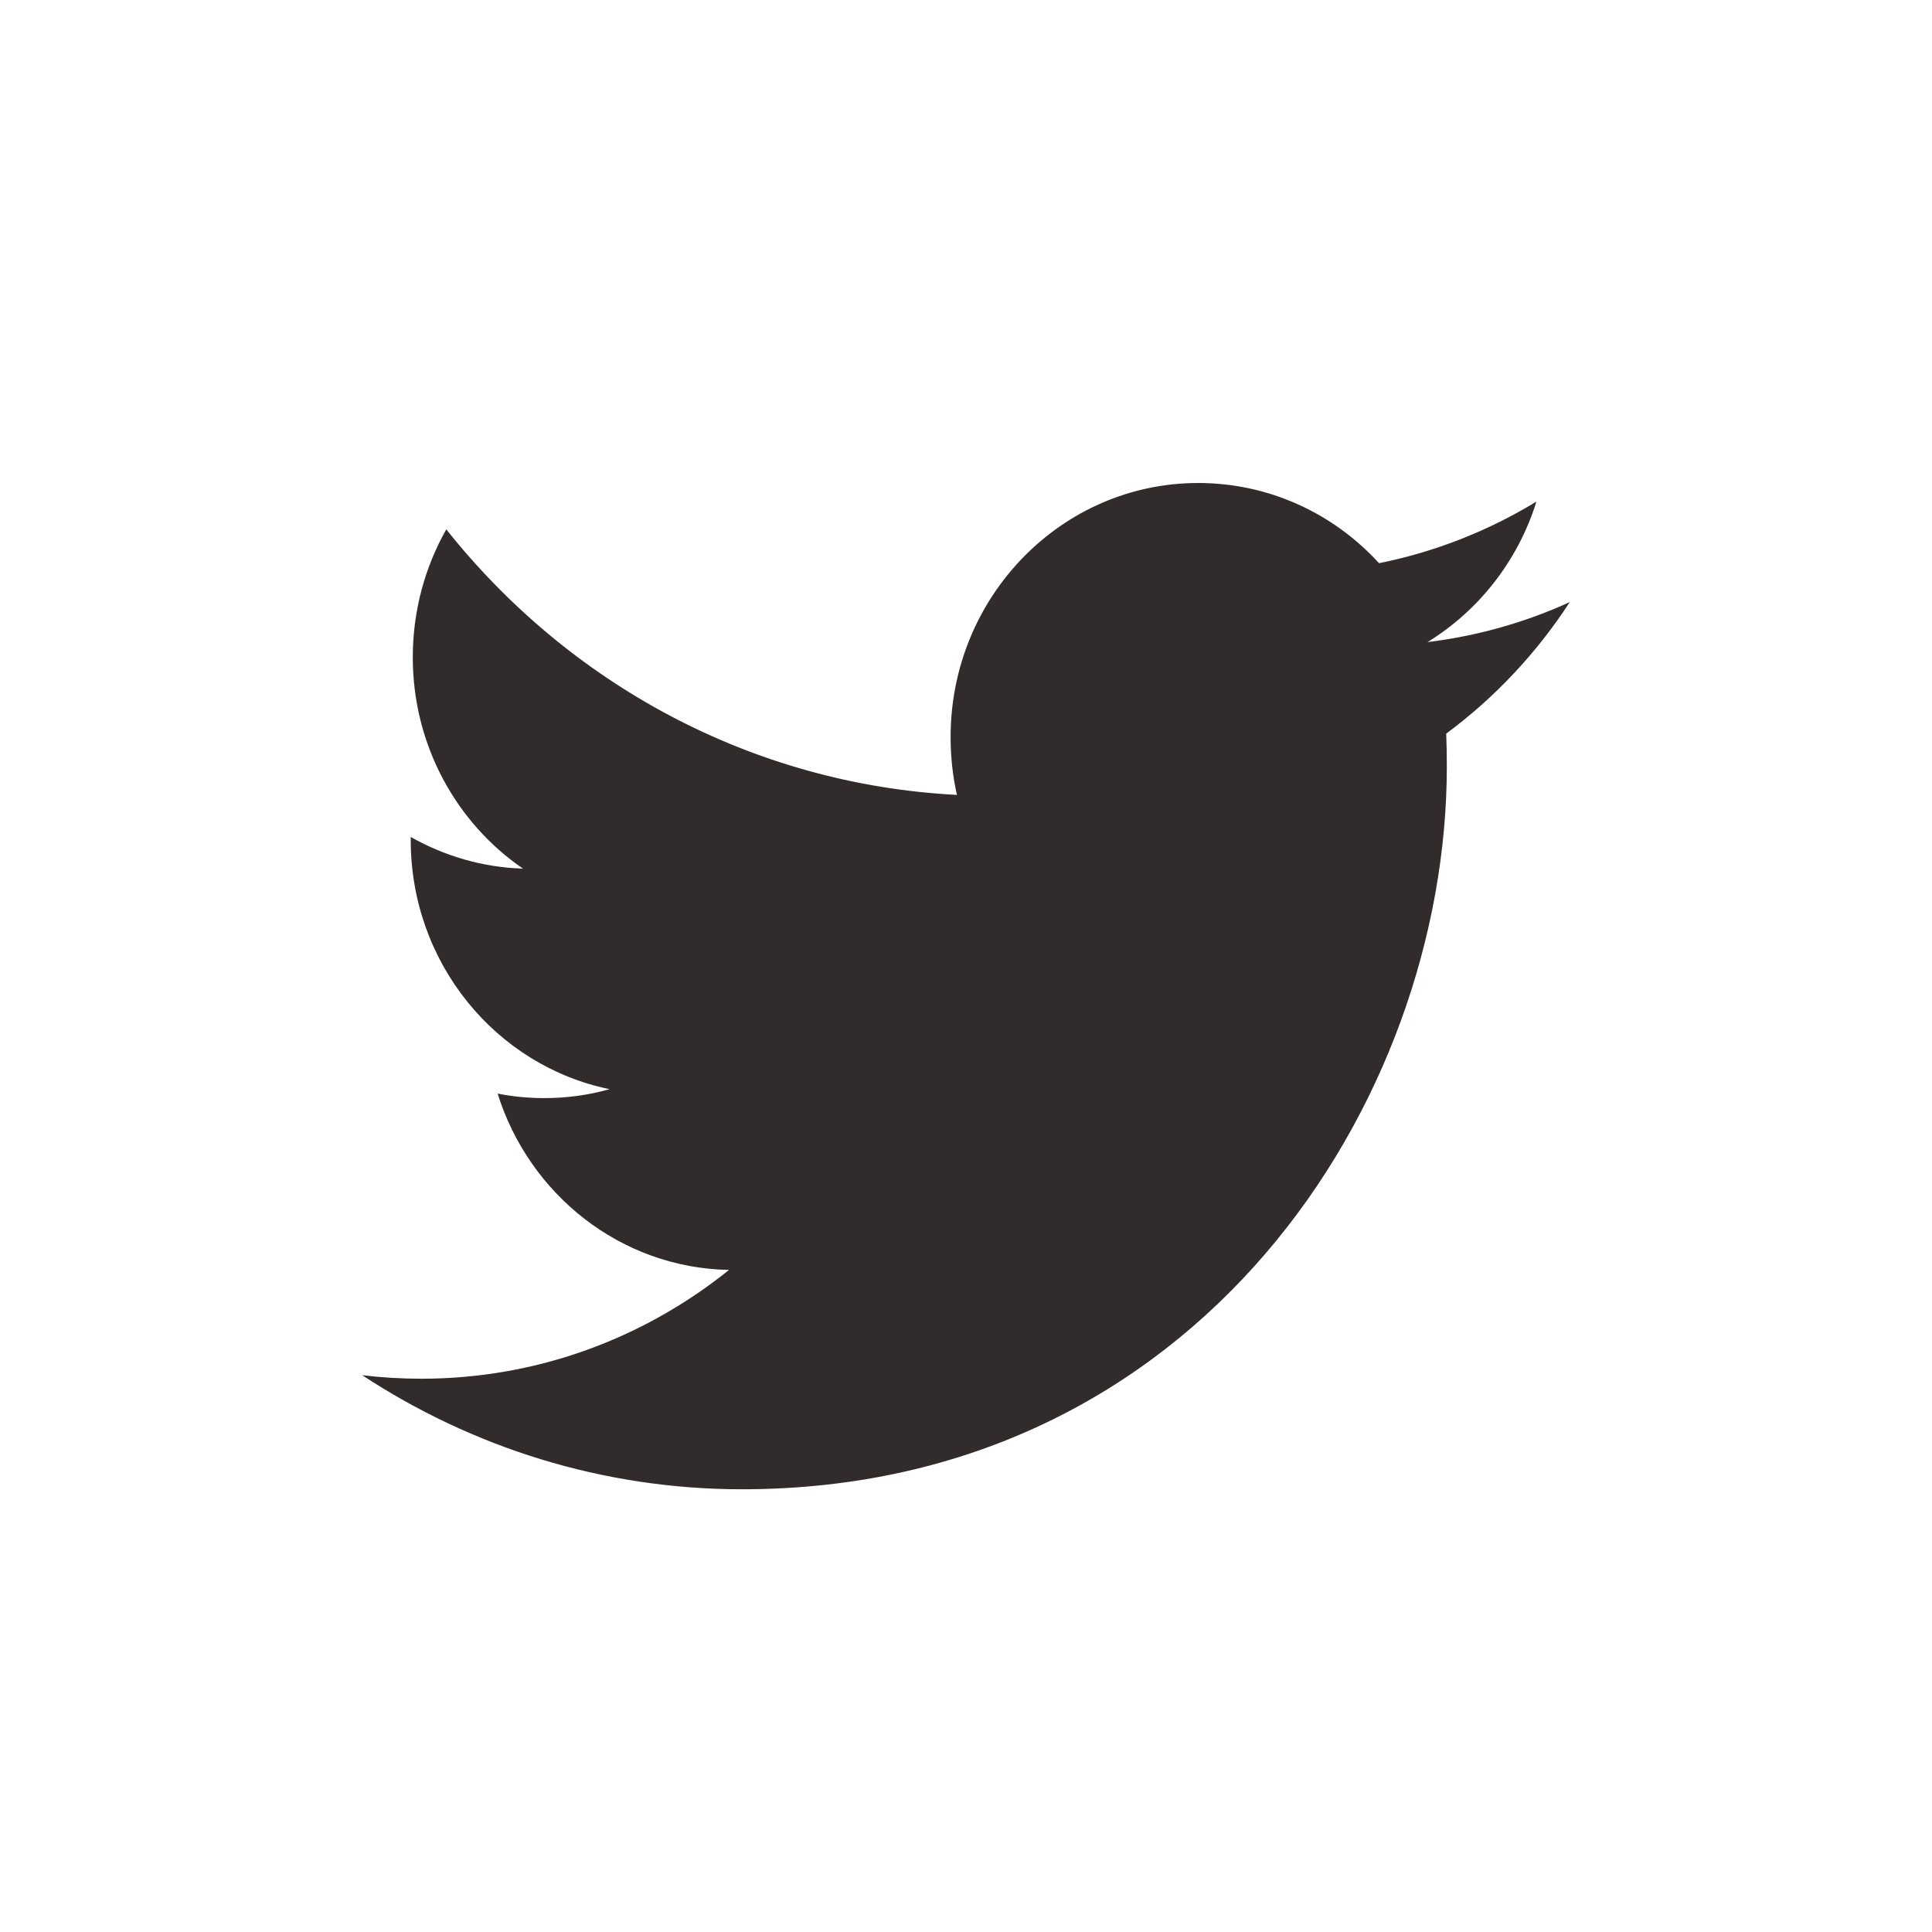
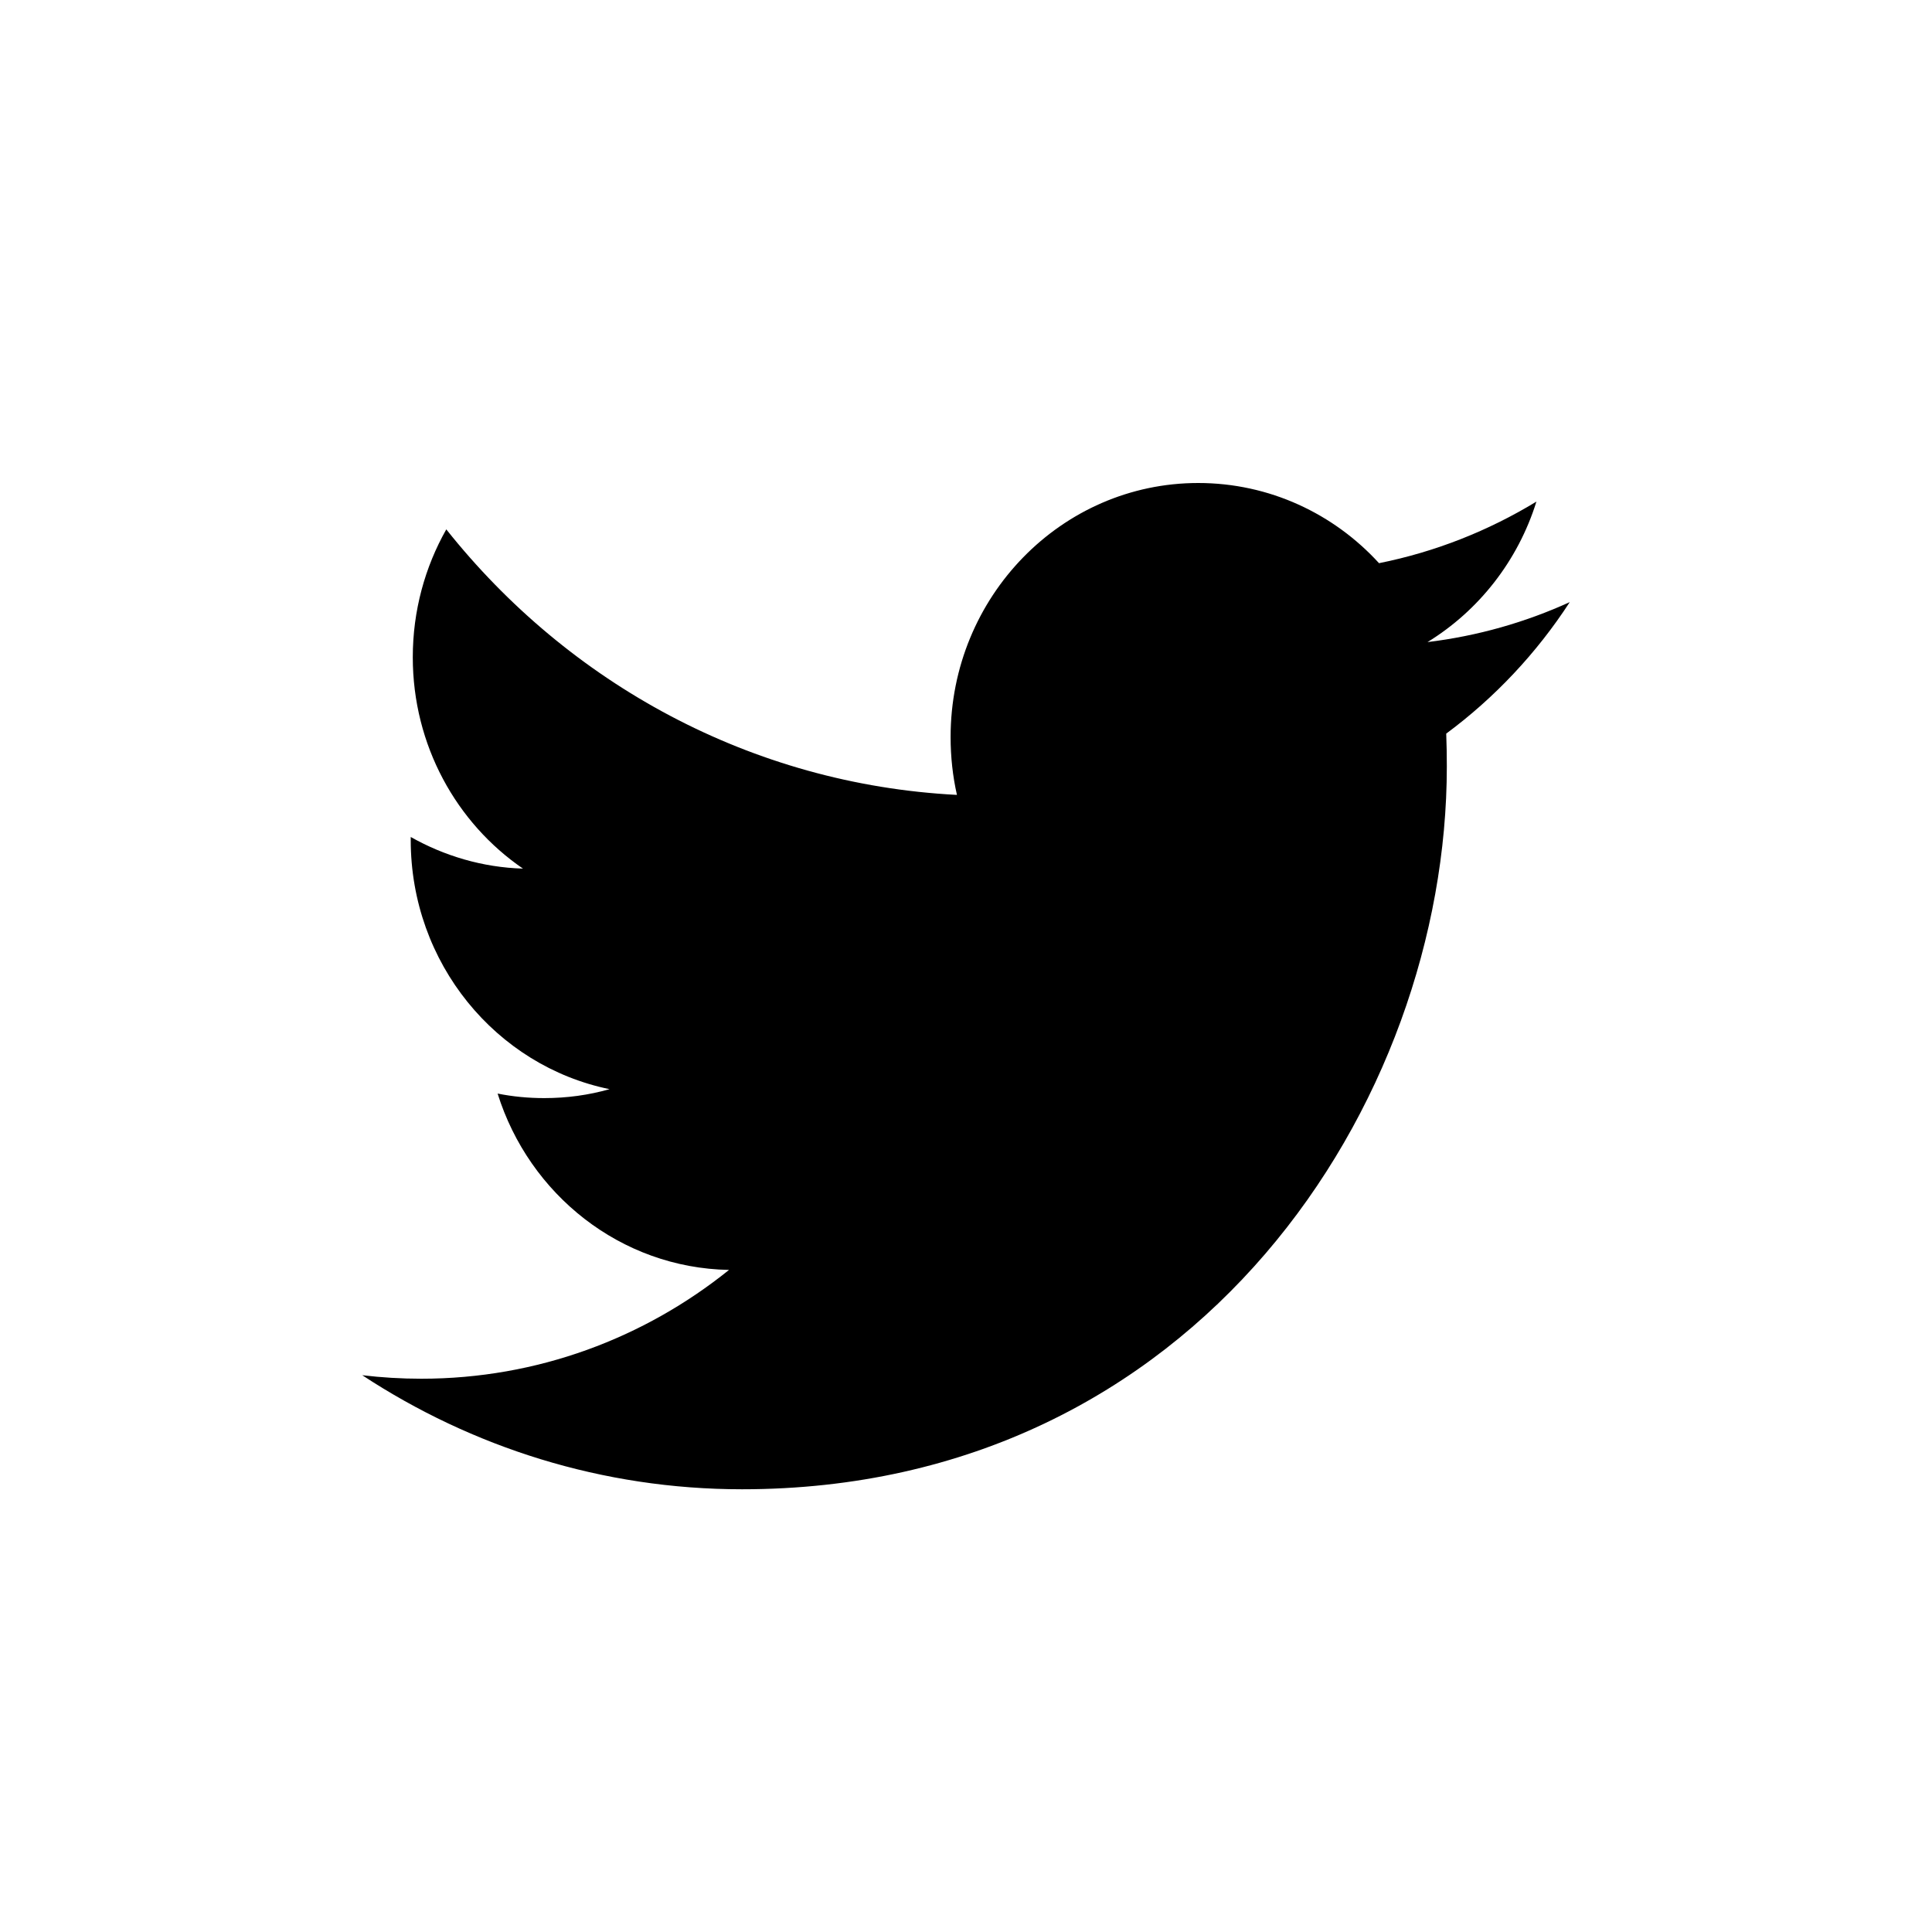
- <svg xmlns="http://www.w3.org/2000/svg" width="32px" height="32px" viewBox="0 0 32 32" version="1.1">
-   <defs />
-   <g id="ExportIcons" stroke="none" stroke-width="1" fill="none" fill-rule="evenodd">
-     <g id="iconTwitter" fill="#322B2B">
-       <path d="M26,9.973 C25.265,10.308 24.474,10.534 23.644,10.635 C24.492,10.115 25.142,9.29 25.448,8.308 C24.655,8.79 23.778,9.14 22.841,9.328 C22.094,8.51 21.027,8 19.846,8 C17.582,8 15.745,9.884 15.745,12.207 C15.745,12.537 15.78,12.857 15.85,13.166 C12.44,12.99 9.417,11.316 7.392,8.768 C7.039,9.392 6.837,10.115 6.837,10.886 C6.837,12.345 7.561,13.633 8.662,14.387 C7.991,14.367 7.357,14.176 6.803,13.863 L6.803,13.914 C6.803,15.954 8.218,17.655 10.096,18.04 C9.752,18.138 9.389,18.188 9.015,18.188 C8.75,18.188 8.492,18.163 8.242,18.113 C8.765,19.784 10.279,21.001 12.075,21.034 C10.671,22.163 8.901,22.836 6.979,22.836 C6.648,22.836 6.32,22.816 6,22.778 C7.816,23.97 9.974,24.667 12.29,24.667 C19.838,24.667 23.964,18.256 23.964,12.696 C23.964,12.513 23.961,12.33 23.954,12.151 C24.756,11.557 25.452,10.817 26,9.973" id="Twitter" />
-     </g>
-   </g>
+ <svg xmlns="http://www.w3.org/2000/svg" width="32" height="32" viewBox="0 0 32 32">
+   <path d="M26,9.973 C25.265,10.308 24.474,10.534 23.644,10.635 C24.492,10.115 25.142,9.29 25.448,8.308 C24.655,8.79 23.778,9.14 22.841,9.328 C22.094,8.51 21.027,8 19.846,8 C17.582,8 15.745,9.884 15.745,12.207 C15.745,12.537 15.78,12.857 15.85,13.166 C12.44,12.99 9.417,11.316 7.392,8.768 C7.039,9.392 6.837,10.115 6.837,10.886 C6.837,12.345 7.561,13.633 8.662,14.387 C7.991,14.367 7.357,14.176 6.803,13.863 L6.803,13.914 C6.803,15.954 8.218,17.655 10.096,18.04 C9.752,18.138 9.389,18.188 9.015,18.188 C8.75,18.188 8.492,18.163 8.242,18.113 C8.765,19.784 10.279,21.001 12.075,21.034 C10.671,22.163 8.901,22.836 6.979,22.836 C6.648,22.836 6.32,22.816 6,22.778 C7.816,23.97 9.974,24.667 12.29,24.667 C19.838,24.667 23.964,18.256 23.964,12.696 C23.964,12.513 23.961,12.33 23.954,12.151 C24.756,11.557 25.452,10.817 26,9.973" />
</svg>
